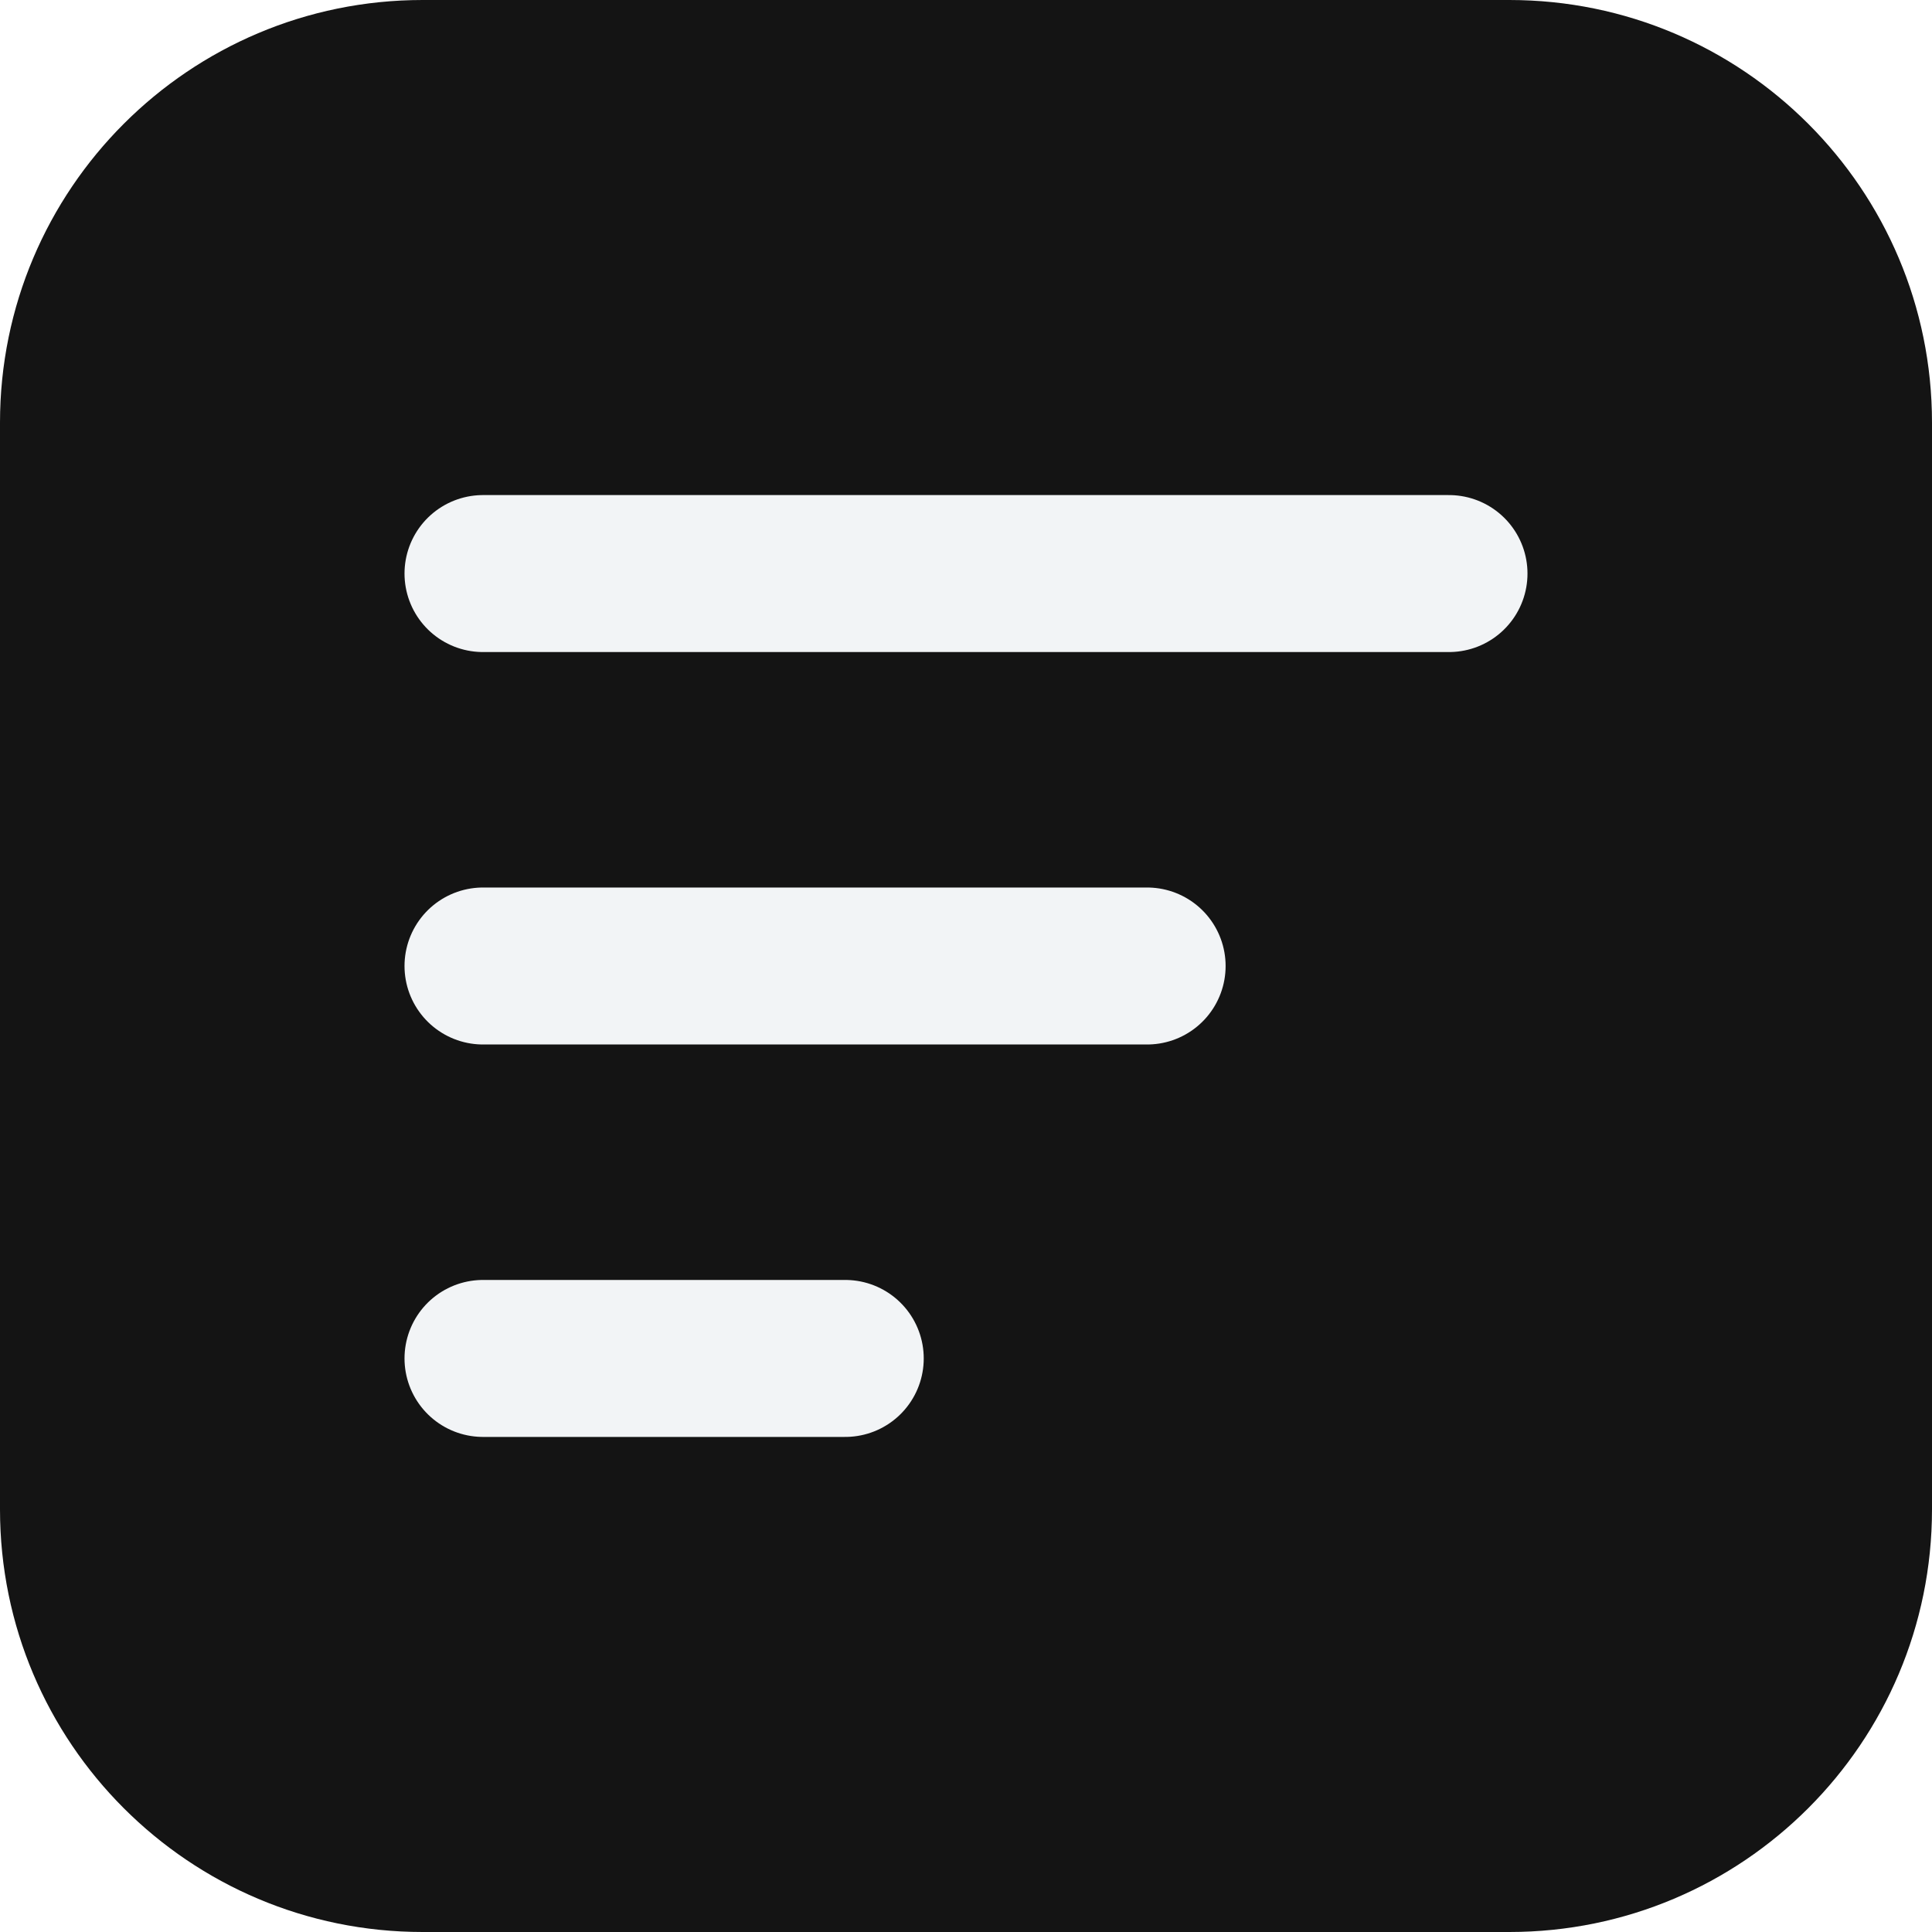
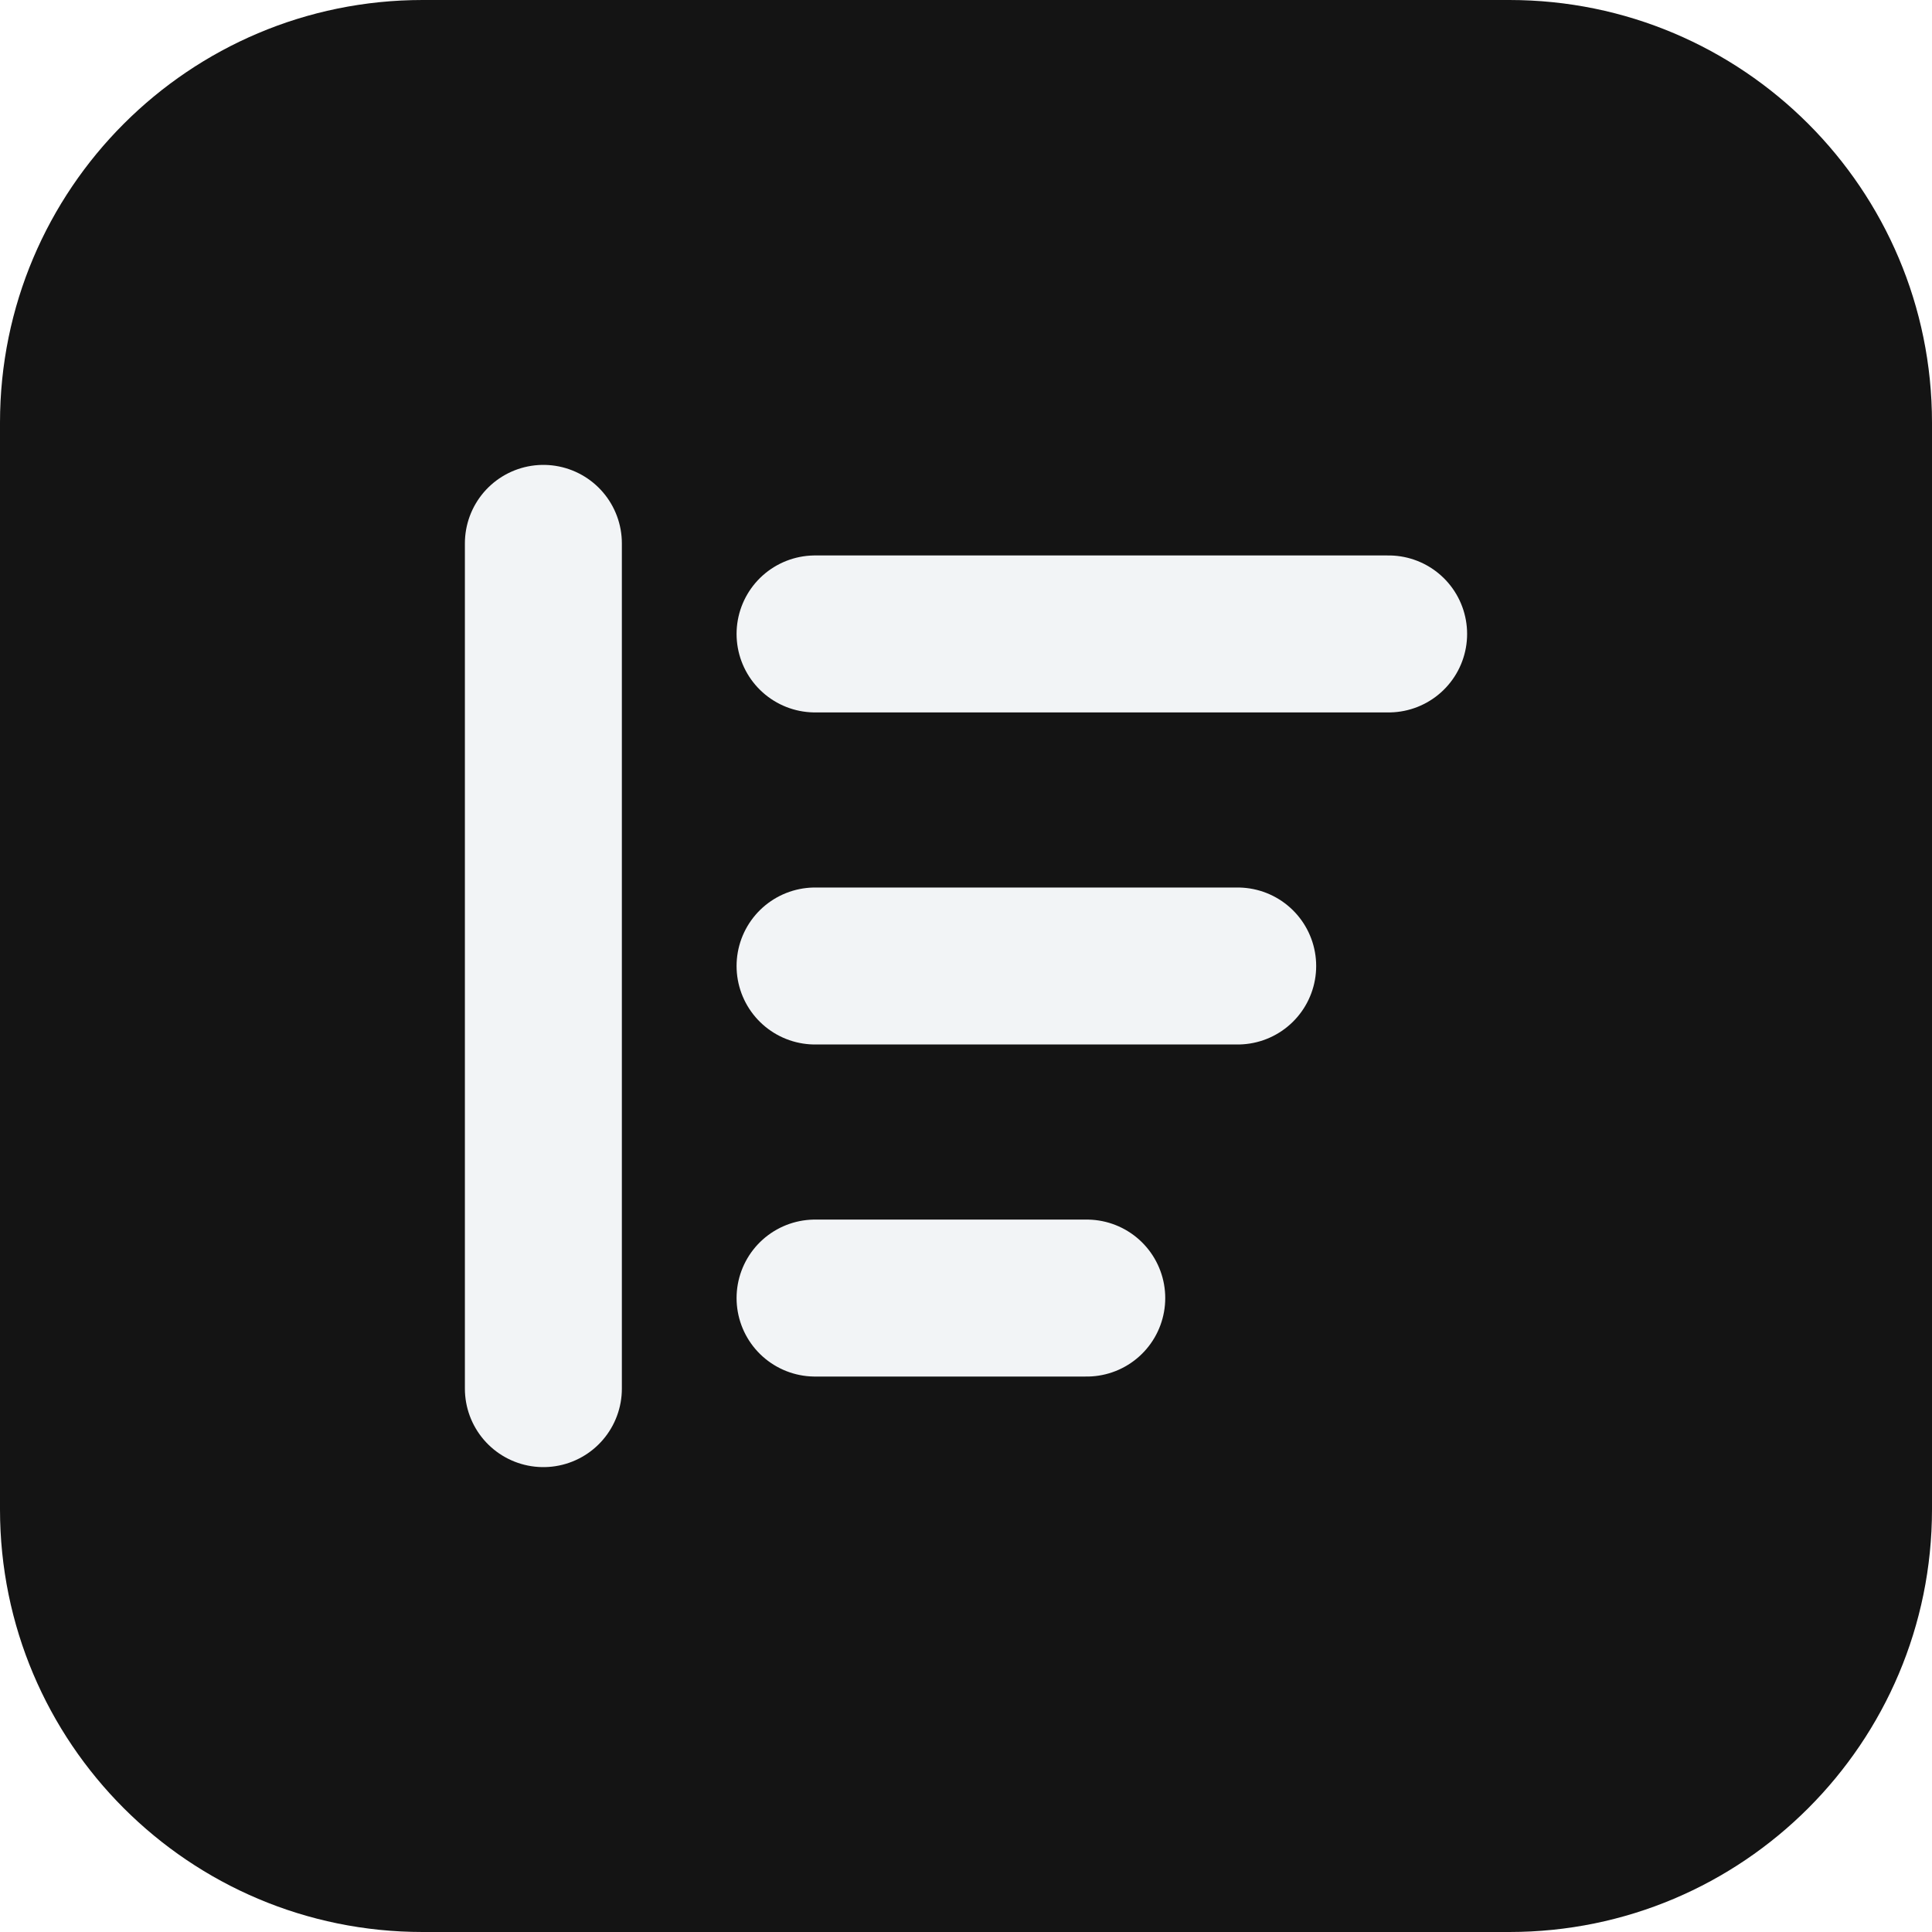
<svg xmlns="http://www.w3.org/2000/svg" viewBox="0 0 32 32">
  <rect width="32" height="32" rx="7" fill="#141414" />
-   <path d="M8 9.5h16M8 16h11M8 22.5h6" stroke="#f2f4f6" stroke-width="2.6" stroke-linecap="round" />
+   <path d="M9 9v14" stroke="#f2f4f6" stroke-width="2.6" stroke-linecap="round" />
+   <path d="M13.5 10.5h9.5M13.5 16h7M13.5 21.5h4.5" stroke="#f2f4f6" stroke-width="2.6" stroke-linecap="round" />
</svg>
